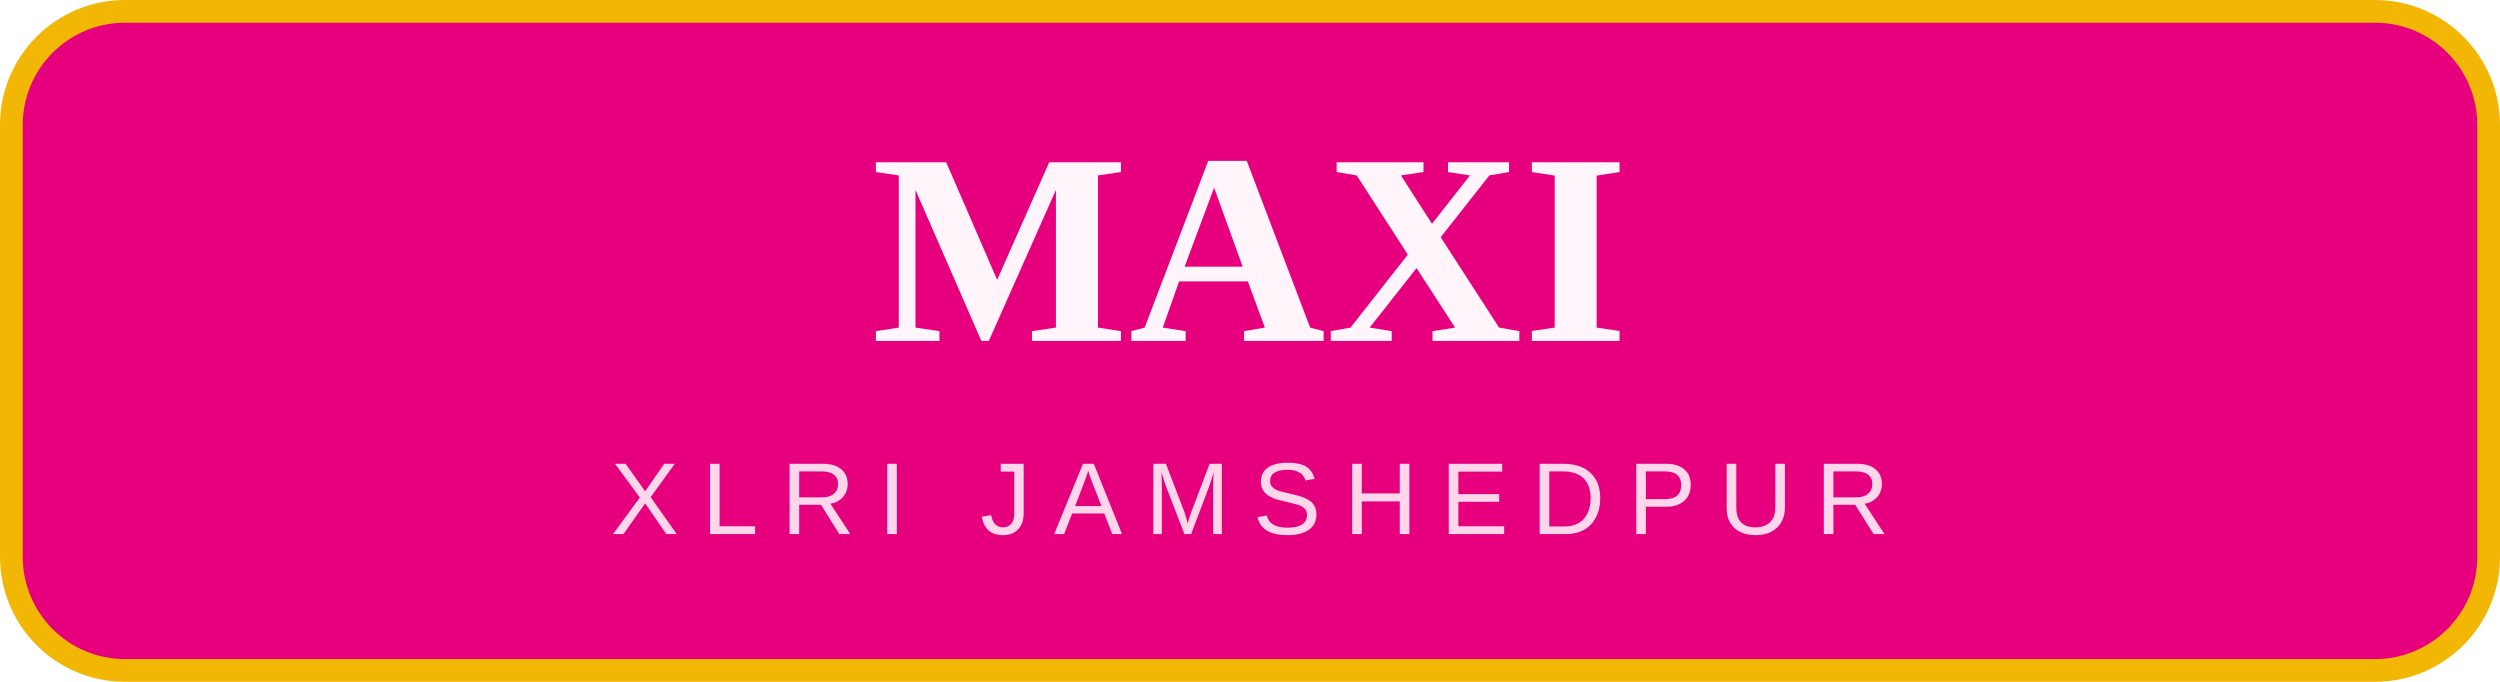
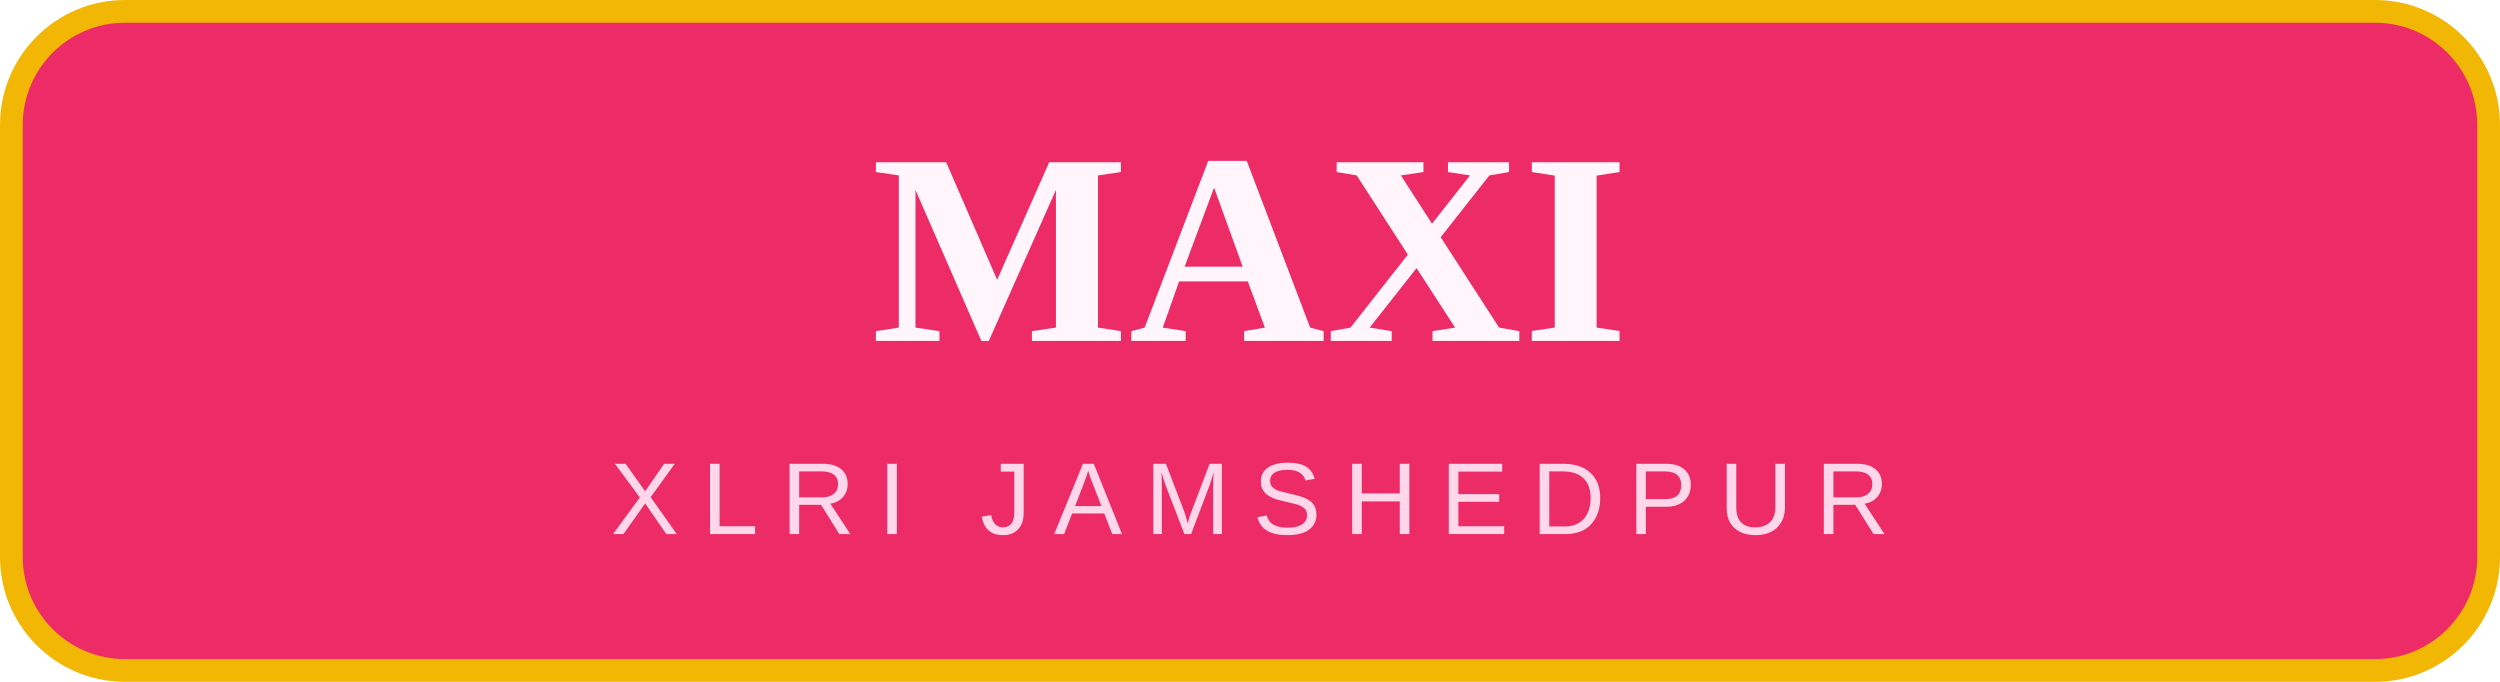
<svg xmlns="http://www.w3.org/2000/svg" viewBox="0 0 220 60" width="220" height="60" role="img" aria-label="MAXI placeholder logo">
-   <rect x="1" y="1" width="218" height="58" rx="10" fill="#e6007e" stroke="#f2b705" stroke-width="2" />
+   <rect x="1" y="1" width="218" height="58" rx="10" fill="#ed2b67" stroke="#f2b705" stroke-width="2" />
  <text x="110" y="30" text-anchor="middle" font-family="Georgia, 'Times New Roman', serif" font-size="24" font-weight="700" fill="#fff5fa">MAXI</text>
  <text x="110" y="47" text-anchor="middle" font-family="Arial, sans-serif" font-size="9" letter-spacing="2" fill="#ffd6ea">XLRI JAMSHEDPUR</text>
</svg>
